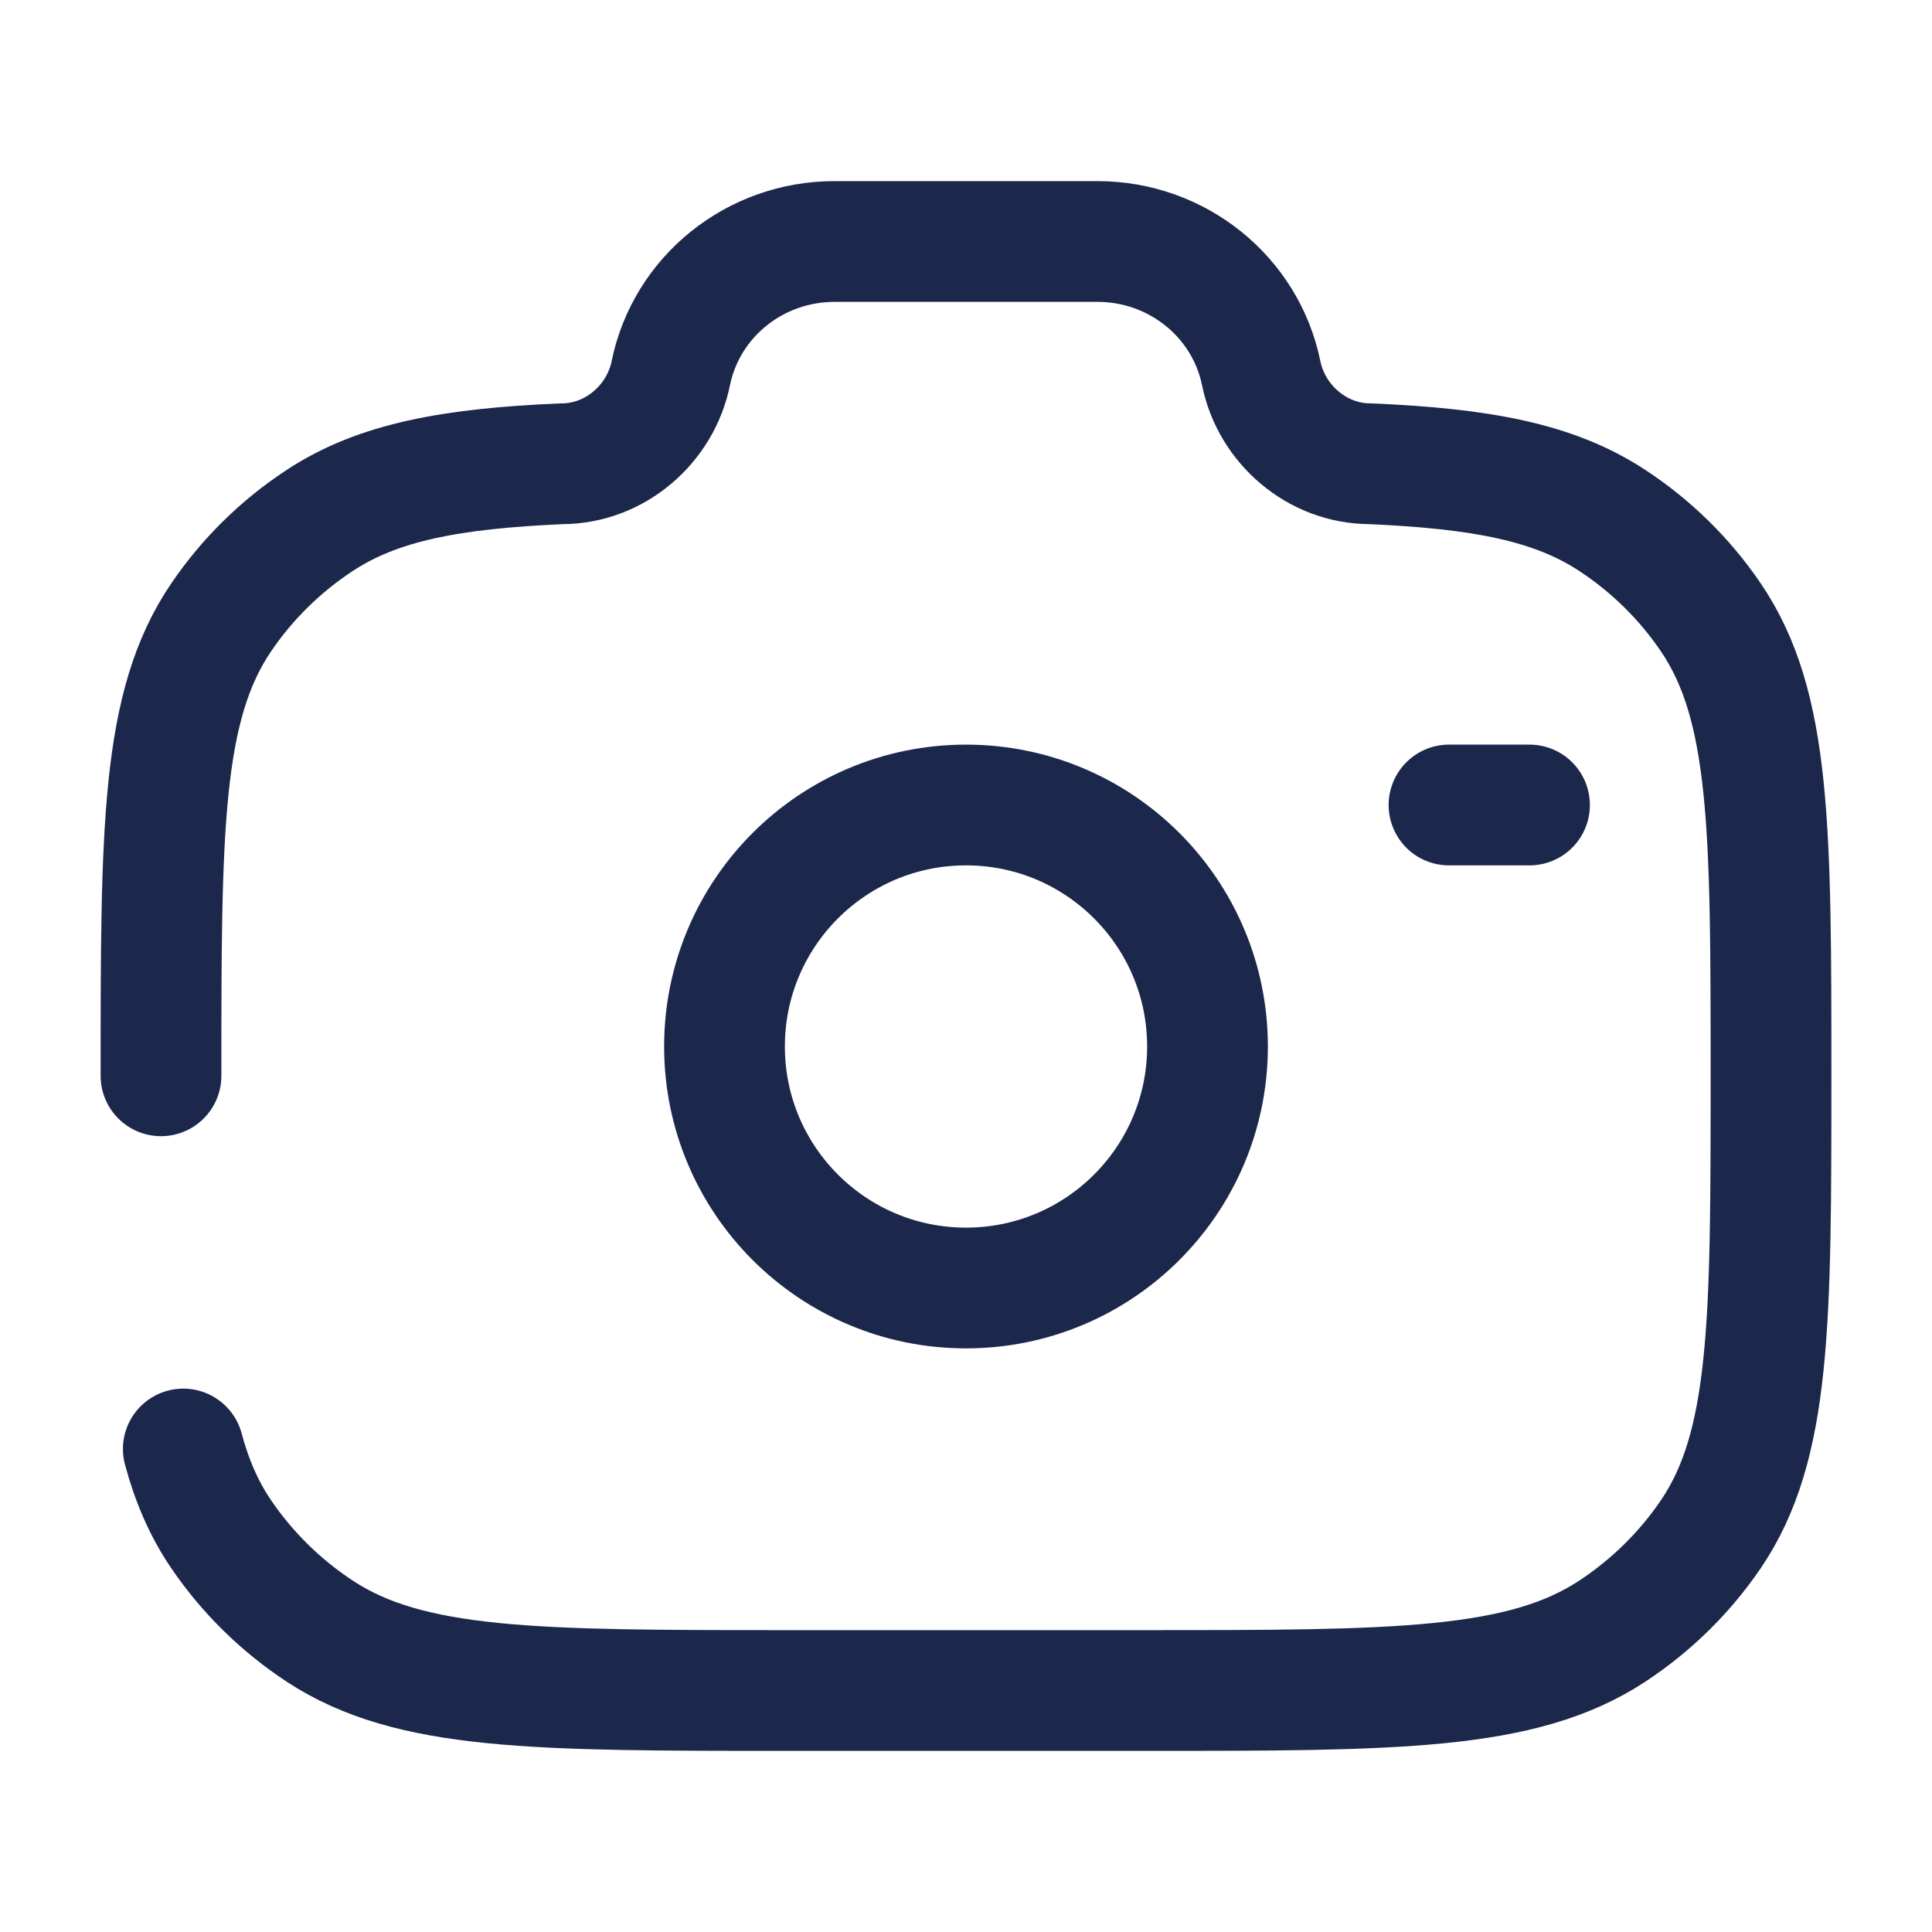
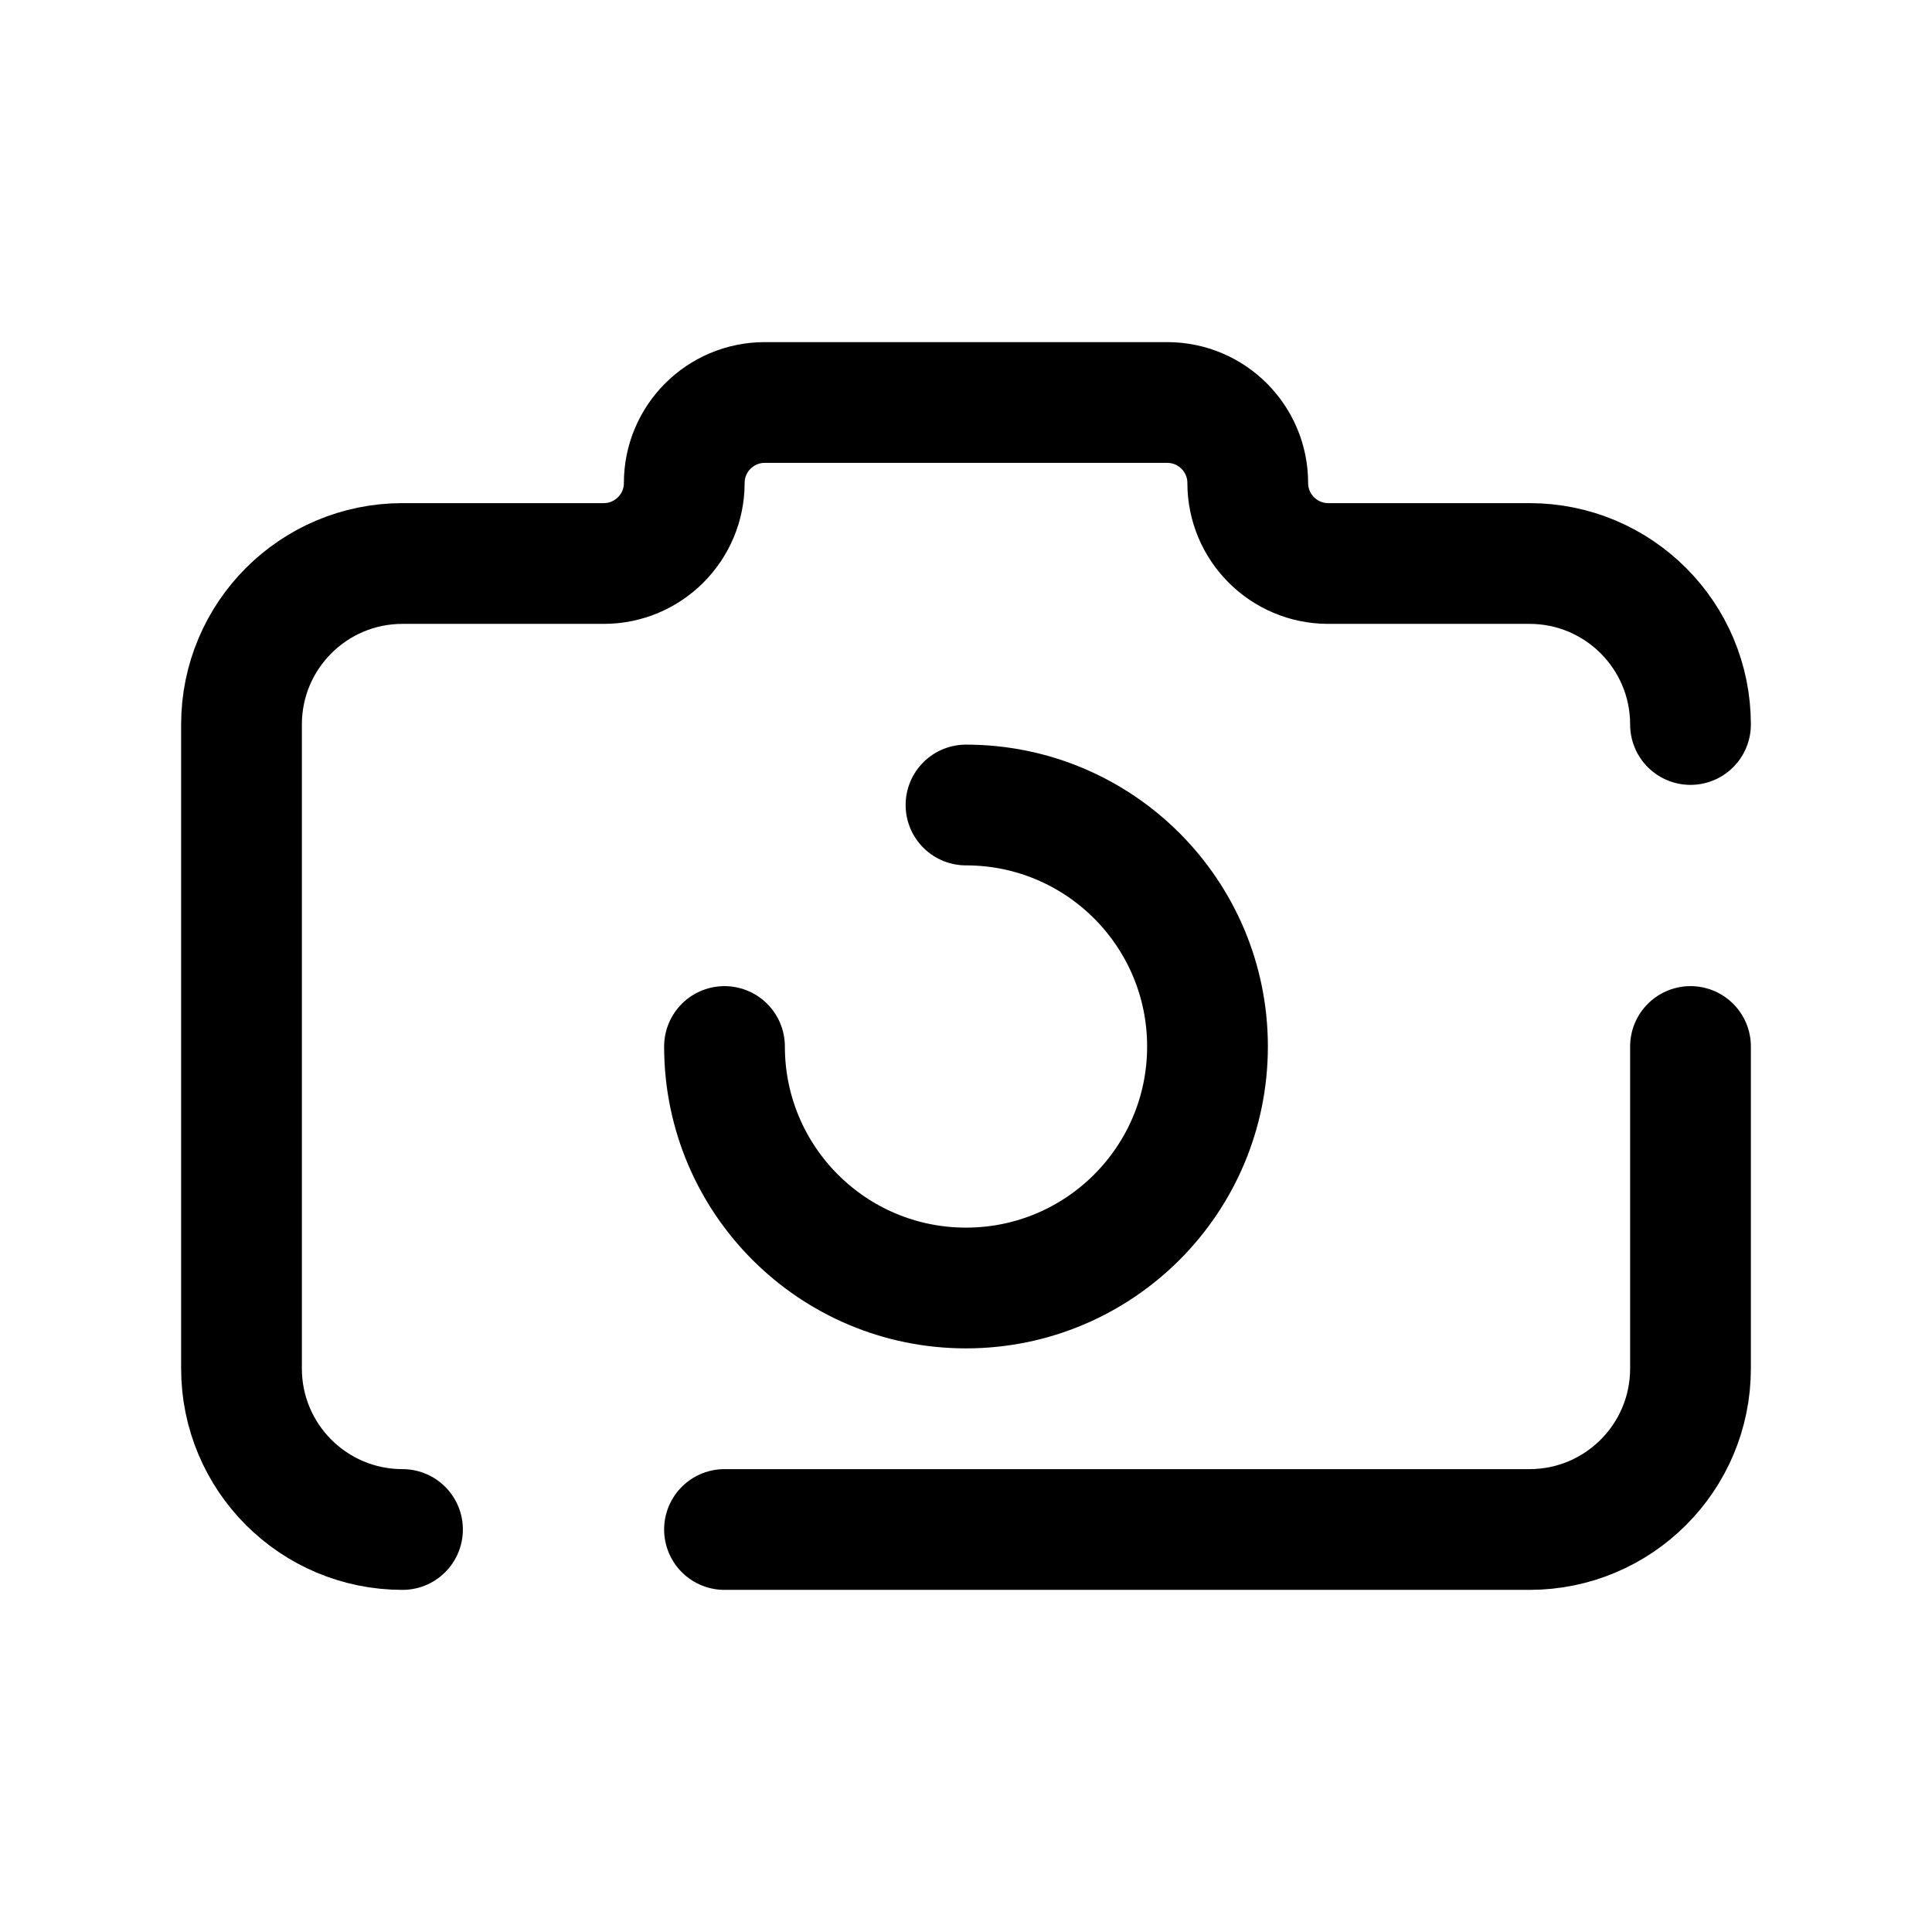
<svg xmlns="http://www.w3.org/2000/svg" width="800px" height="800px" viewBox="0 0 24 24" fill="none">
-   <circle cx="12" cy="13" r="3" stroke="#1C274C" stroke-width="1.5" />
-   <path d="M2 13.364C2 10.299 2 8.767 2.749 7.667C3.073 7.19 3.49 6.781 3.975 6.463C4.696 5.99 5.597 5.821 6.978 5.761C7.637 5.761 8.204 5.271 8.333 4.636C8.527 3.685 9.378 3 10.366 3H13.634C14.622 3 15.473 3.685 15.667 4.636C15.796 5.271 16.363 5.761 17.022 5.761C18.403 5.821 19.304 5.99 20.025 6.463C20.51 6.781 20.927 7.19 21.251 7.667C22 8.767 22 10.299 22 13.364C22 16.428 22 17.96 21.251 19.061C20.927 19.537 20.51 19.946 20.025 20.265C18.904 21 17.343 21 14.222 21H9.778C6.657 21 5.096 21 3.975 20.265C3.49 19.946 3.073 19.537 2.749 19.061C2.537 18.75 2.386 18.404 2.277 18" stroke="#1C274C" stroke-width="1.5" stroke-linecap="round" />
-   <path d="M19 10H18" stroke="#1C274C" stroke-width="1.5" stroke-linecap="round" />
+   <path d="M21 13V17C21 18.105 20.105 19 19 19H9M5 19C3.895 19 3 18.105 3 17V9C3 7.895 3.895 7 5 7H7.5C8.052 7 8.5 6.552 8.5 6C8.5 5.448 8.948 5 9.5 5H14.5C15.052 5 15.5 5.448 15.5 6C15.5 6.552 15.948 7 16.5 7H19C20.105 7 21 7.895 21 9M9 13C9 14.657 10.343 16 12 16C13.657 16 15 14.657 15 13C15 11.343 13.657 10 12 10" stroke="#000000" stroke-width="1.5" stroke-linecap="round" />
</svg>
